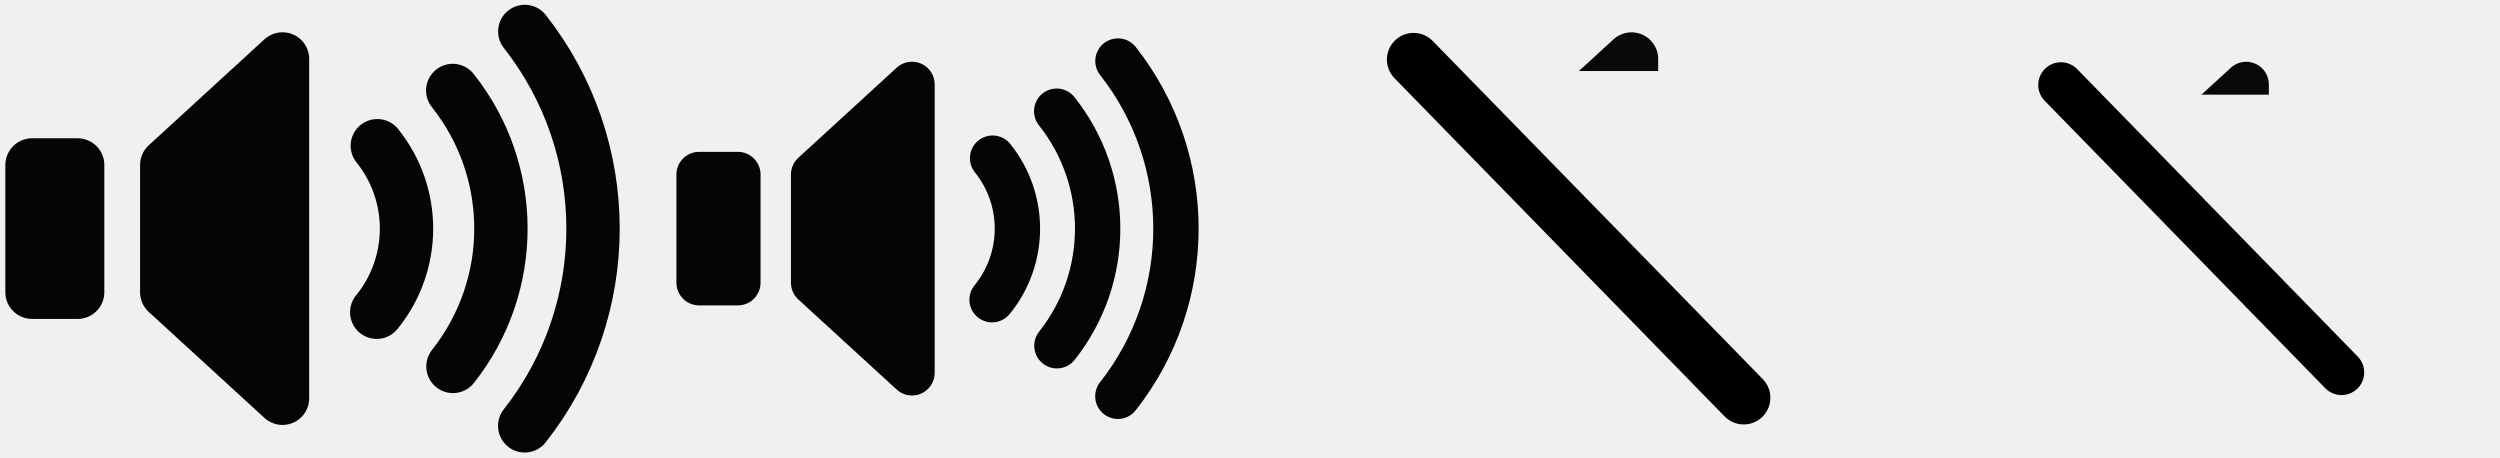
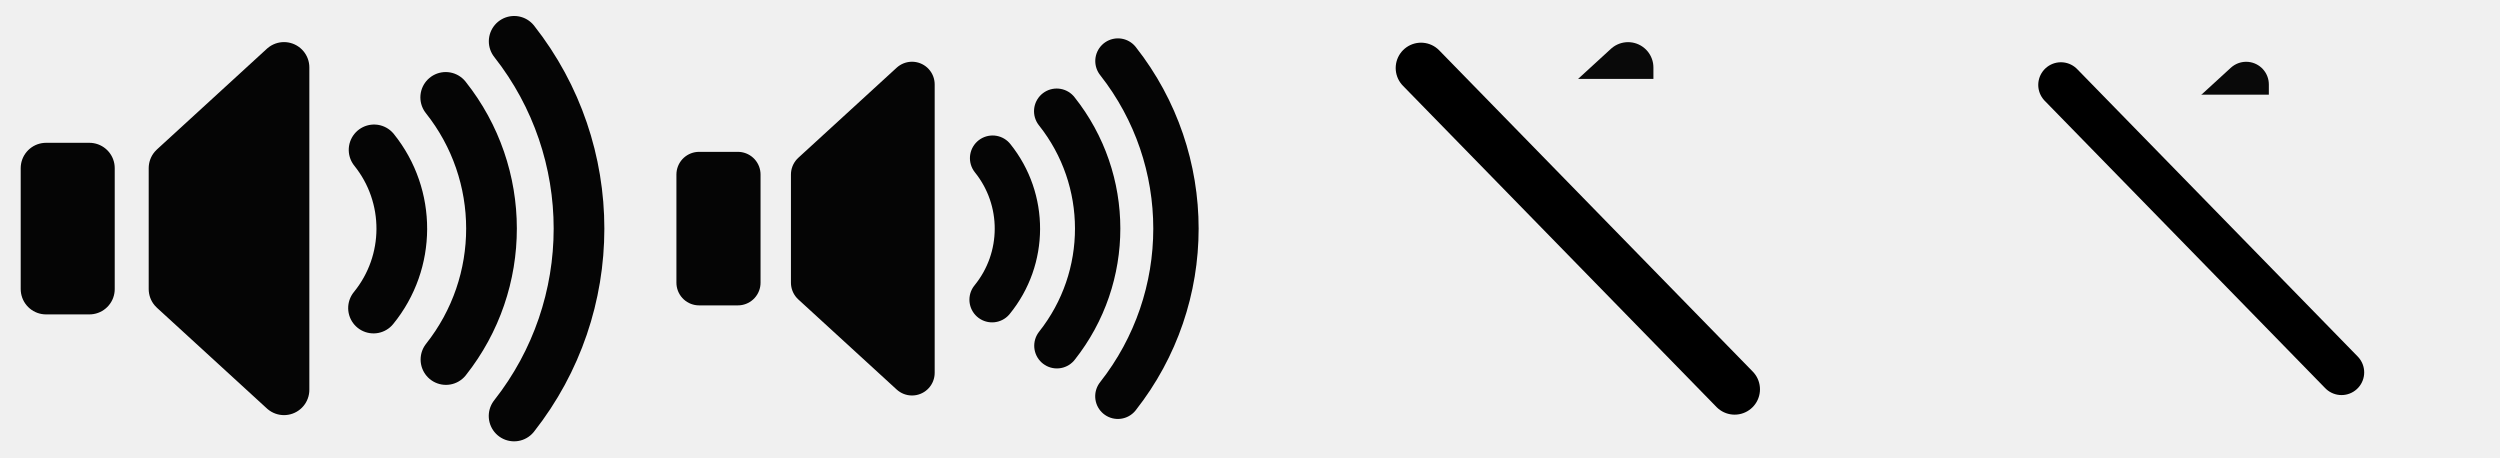
<svg xmlns="http://www.w3.org/2000/svg" width="328" height="60" viewBox="0 0 328 60" id="svg5736" version="1.1">
  <defs id="defs5738">
    <mask maskUnits="userSpaceOnUse" id="mask5377">
      <g id="g5379" transform="translate(-1.75,-7.75)">
        <rect y="131.182" x="395.373" height="69" width="70.5" id="rect5381" style="opacity:0.98;fill:#ffffff;fill-opacity:1;fill-rule:nonzero;stroke:#ffffff;stroke-width:12;stroke-linecap:round;stroke-linejoin:round;stroke-miterlimit:4;stroke-dasharray:none;stroke-dashoffset:0;stroke-opacity:1" />
        <rect style="opacity:0.98;fill:#000000;fill-opacity:1;fill-rule:nonzero;stroke:none;stroke-width:3.855;stroke-linecap:round;stroke-linejoin:round;stroke-miterlimit:4;stroke-dasharray:none;stroke-dashoffset:0;stroke-opacity:1" id="rect5383" width="22.645" height="22.164" x="443.051" y="144.6" />
      </g>
    </mask>
    <mask maskUnits="userSpaceOnUse" id="mask6223">
      <g style="display:inline" id="g6225" transform="translate(-42.47822,-116.3191)">
        <rect y="161.937" x="344.865" height="87.328" width="92.631" id="rect6227" style="opacity:0.98;fill:#ffffff;fill-opacity:1;fill-rule:nonzero;stroke:none;stroke-width:12;stroke-linecap:round;stroke-linejoin:round;stroke-miterlimit:4;stroke-dasharray:none;stroke-dashoffset:0;stroke-opacity:1" />
        <rect transform="matrix(0.6970127,0.7170588,-0.7170588,0.6970127,0,0)" y="-145.486" x="382.659" height="12" width="72.06" id="rect6229" style="opacity:0.98;fill:#000000;fill-opacity:1;fill-rule:nonzero;stroke:none;stroke-width:12;stroke-linecap:round;stroke-linejoin:round;stroke-miterlimit:4;stroke-dasharray:none;stroke-dashoffset:0;stroke-opacity:1" />
      </g>
    </mask>
  </defs>
  <g id="layer1" transform="translate(-404.7269,-581.0181)" style="display:none">
    <path transform="matrix(0.3150251,0,0,0.3276933,143.2773,377.3333)" d="m 189.098,471.073 6.201,17.942 18.98,0.353 -15.148,11.442 5.529,18.16 -15.563,-10.87 -15.563,10.87 5.529,-18.16 -15.148,-11.442 18.98,-0.353 z" id="path6320" style="display:inline;opacity:0.98;fill:none;fill-opacity:1;fill-rule:nonzero;stroke:#8c3030;stroke-width:4.451;stroke-linecap:round;stroke-miterlimit:4;stroke-dasharray:none;stroke-dashoffset:0;stroke-opacity:1" />
    <path style="fill:none;fill-rule:evenodd;stroke:#000000;stroke-width:1px;stroke-linecap:butt;stroke-linejoin:miter;stroke-opacity:1" d="M 252.154,87.264 290.868,54.384" id="path4307" transform="translate(187.8478,524.3359)" />
    <path id="path4309" d="m 252.154,87.264 38.714,32.88" style="fill:none;fill-rule:evenodd;stroke:#000000;stroke-width:1px;stroke-linecap:butt;stroke-linejoin:miter;stroke-opacity:1" transform="translate(187.8478,524.3359)" />
  </g>
  <g id="layer2" style="display:none">
    <rect style="opacity:0.98;fill:#000000;fill-opacity:0.247;fill-rule:nonzero;stroke:none;stroke-width:7;stroke-linecap:round;stroke-linejoin:round;stroke-miterlimit:4;stroke-dasharray:none;stroke-dashoffset:0;stroke-opacity:1" id="rect4903" width="82" height="60" x="0" y="0" />
    <rect y="0" x="82" height="60" width="82" id="rect4905" style="opacity:0.98;fill:#000000;fill-opacity:0.247;fill-rule:nonzero;stroke:none;stroke-width:7;stroke-linecap:round;stroke-linejoin:round;stroke-miterlimit:4;stroke-dasharray:none;stroke-dashoffset:0;stroke-opacity:1" />
    <rect style="opacity:0.98;fill:#000000;fill-opacity:0.247;fill-rule:nonzero;stroke:none;stroke-width:7;stroke-linecap:round;stroke-linejoin:round;stroke-miterlimit:4;stroke-dasharray:none;stroke-dashoffset:0;stroke-opacity:1" id="rect6377" width="82" height="60" x="164" y="0" />
    <rect style="opacity:0.98;fill:#000000;fill-opacity:0.247;fill-rule:nonzero;stroke:none;stroke-width:7;stroke-linecap:round;stroke-linejoin:round;stroke-miterlimit:4;stroke-dasharray:none;stroke-dashoffset:0;stroke-opacity:1" id="rect6379" width="82" height="60" x="246" y="0" />
  </g>
  <g id="layer7" style="display:inline" transform="translate(-216.8791,-56.68212)">
-     <g id="g4330" transform="translate(0.7016778,-0.5891233)">
+     <g id="g4330" transform="matrix(0.95,0,0,0.95,13.56055,3.774439)">
      <path d="m 238.056,78.915 15.186,-13.909 0,22.258 0,22.258 -15.186,-13.909 z m -17.677,0 5.985,0 0,16.698 -5.985,0 z" style="opacity:0.98;fill:#000000;fill-opacity:1;fill-rule:nonzero;stroke:#000000;stroke-width:7;stroke-linecap:round;stroke-linejoin:round;stroke-miterlimit:4;stroke-dasharray:none;stroke-dashoffset:0;stroke-opacity:1" id="rect4287" />
      <path id="path4320" d="m -126.248,245.935 c -7.259,3.805 -16.189,2.014 -21.42,-4.295" style="opacity:0.98;fill:none;fill-opacity:1;fill-rule:nonzero;stroke:#000000;stroke-width:7;stroke-linecap:round;stroke-miterlimit:4;stroke-dasharray:none;stroke-dashoffset:0;stroke-opacity:1" transform="matrix(-0.1930698,-0.981185,0.981185,-0.1930698,0,0)" />
      <path id="circle4322" d="m 275.575,69.143 c 8.42,10.594 8.433,25.592 0.032,36.202" style="opacity:0.98;fill:none;fill-opacity:1;fill-rule:nonzero;stroke:#000000;stroke-width:7;stroke-linecap:round;stroke-miterlimit:4;stroke-dasharray:none;stroke-dashoffset:0;stroke-opacity:1" />
      <path transform="matrix(0.7725589,-0.6349432,0.6349432,0.7725589,0,0)" id="circle4324" d="m 181.217,228.412 c -0.412,19.312 -13.994,35.831 -32.863,39.968" style="opacity:0.98;fill:none;fill-opacity:1;fill-rule:nonzero;stroke:#000000;stroke-width:7;stroke-linecap:round;stroke-miterlimit:4;stroke-dasharray:none;stroke-dashoffset:0;stroke-opacity:1" />
    </g>
    <g transform="matrix(0.85,0,0,0.85,121.2783,12.50156)" id="g6381">
      <path id="path6383" style="opacity:0.98;fill:#000000;fill-opacity:1;fill-rule:nonzero;stroke:#000000;stroke-width:7;stroke-linecap:round;stroke-linejoin:round;stroke-miterlimit:4;stroke-dasharray:none;stroke-dashoffset:0;stroke-opacity:1" d="m 238.056,78.915 15.186,-13.909 0,22.258 0,22.258 -15.186,-13.909 z m -17.677,0 5.985,0 0,16.698 -5.985,0 z" />
      <path transform="matrix(-0.1930698,-0.981185,0.981185,-0.1930698,0,0)" style="opacity:0.98;fill:none;fill-opacity:1;fill-rule:nonzero;stroke:#000000;stroke-width:7;stroke-linecap:round;stroke-miterlimit:4;stroke-dasharray:none;stroke-dashoffset:0;stroke-opacity:1" d="m -126.248,245.935 c -7.259,3.805 -16.189,2.014 -21.42,-4.295" id="path6385" />
      <path style="opacity:0.98;fill:none;fill-opacity:1;fill-rule:nonzero;stroke:#000000;stroke-width:7;stroke-linecap:round;stroke-miterlimit:4;stroke-dasharray:none;stroke-dashoffset:0;stroke-opacity:1" d="m 275.575,69.143 c 8.42,10.594 8.433,25.592 0.032,36.202" id="path6387" />
      <path style="opacity:0.98;fill:none;fill-opacity:1;fill-rule:nonzero;stroke:#000000;stroke-width:7;stroke-linecap:round;stroke-miterlimit:4;stroke-dasharray:none;stroke-dashoffset:0;stroke-opacity:1" d="m 181.217,228.412 c -0.412,19.312 -13.994,35.831 -32.863,39.968" id="path6389" transform="matrix(0.7725589,-0.6349432,0.6349432,0.7725589,0,0)" />
    </g>
  </g>
  <g id="layer3" style="display:inline">
-     <g id="g6232" transform="translate(74.62363,0)">
+     <g id="g6232" transform="matrix(0.95,0,0,0.95,81.14245,1.5)">
      <path mask="url(#mask6223)" clip-path="none" id="path4909" style="display:inline;opacity:0.98;fill:#000000;fill-opacity:1;fill-rule:nonzero;stroke:#000000;stroke-width:7;stroke-linecap:round;stroke-linejoin:round;stroke-miterlimit:4;stroke-dasharray:none;stroke-dashoffset:0;stroke-opacity:1" d="m 341.125,78.333 15.186,-13.909 0,22.258 0,22.258 -15.186,-13.909 z m -17.677,0 5.985,0 0,16.698 -5.985,0 z" transform="translate(-216.8791,-56.68212)" />
      <path transform="translate(-216.8791,-56.68212)" id="path4921" d="M 327.718,64.497 371.028,108.868" style="display:inline;fill:none;fill-rule:evenodd;stroke:#000000;stroke-width:7;stroke-linecap:round;stroke-linejoin:miter;stroke-miterlimit:4;stroke-dasharray:none;stroke-opacity:1" />
    </g>
    <g transform="matrix(0.85,0,0,0.85,176.1801,4.5)" id="g6391">
      <path transform="translate(-216.8791,-56.68212)" d="m 341.125,78.333 15.186,-13.909 0,22.258 0,22.258 -15.186,-13.909 z m -17.677,0 5.985,0 0,16.698 -5.985,0 z" style="display:inline;opacity:0.98;fill:#000000;fill-opacity:1;fill-rule:nonzero;stroke:#000000;stroke-width:7;stroke-linecap:round;stroke-linejoin:round;stroke-miterlimit:4;stroke-dasharray:none;stroke-dashoffset:0;stroke-opacity:1" id="path6393" clip-path="none" mask="url(#mask6223)" />
      <path style="display:inline;fill:none;fill-rule:evenodd;stroke:#000000;stroke-width:7;stroke-linecap:round;stroke-linejoin:miter;stroke-miterlimit:4;stroke-dasharray:none;stroke-opacity:1" d="M 327.718,64.497 371.028,108.868" id="path6395" transform="translate(-216.8791,-56.68212)" />
    </g>
  </g>
</svg>
